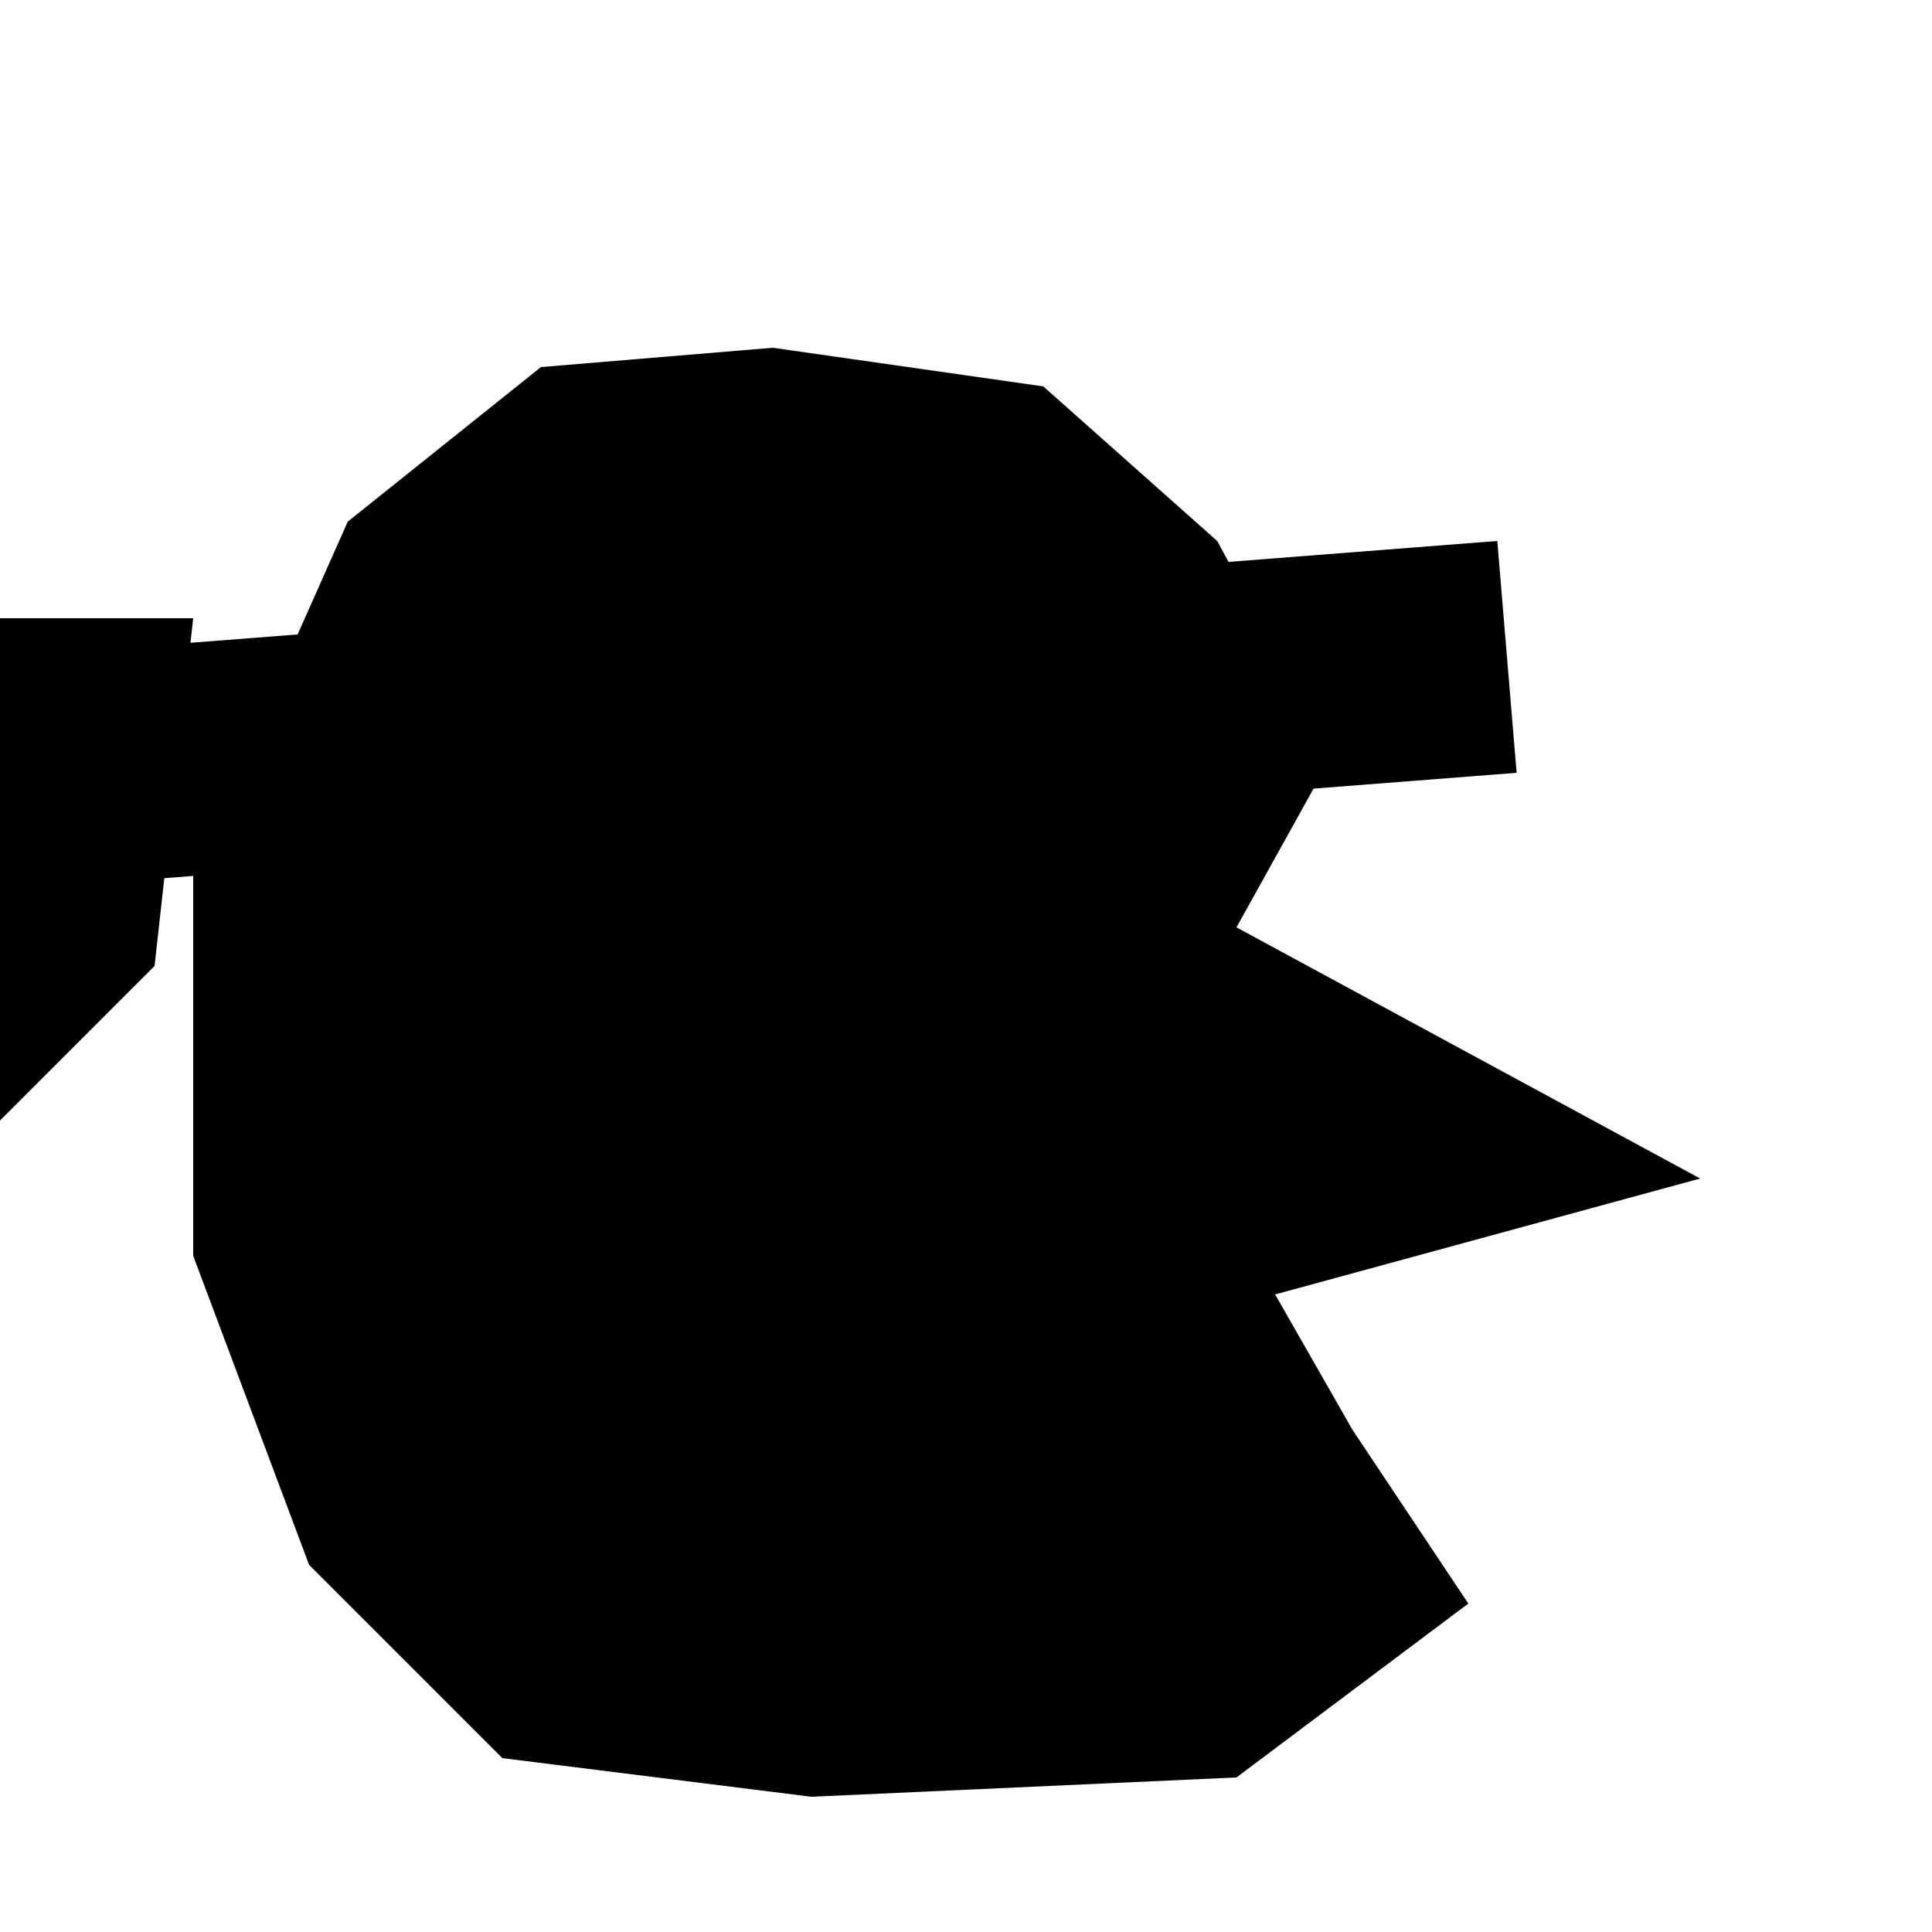
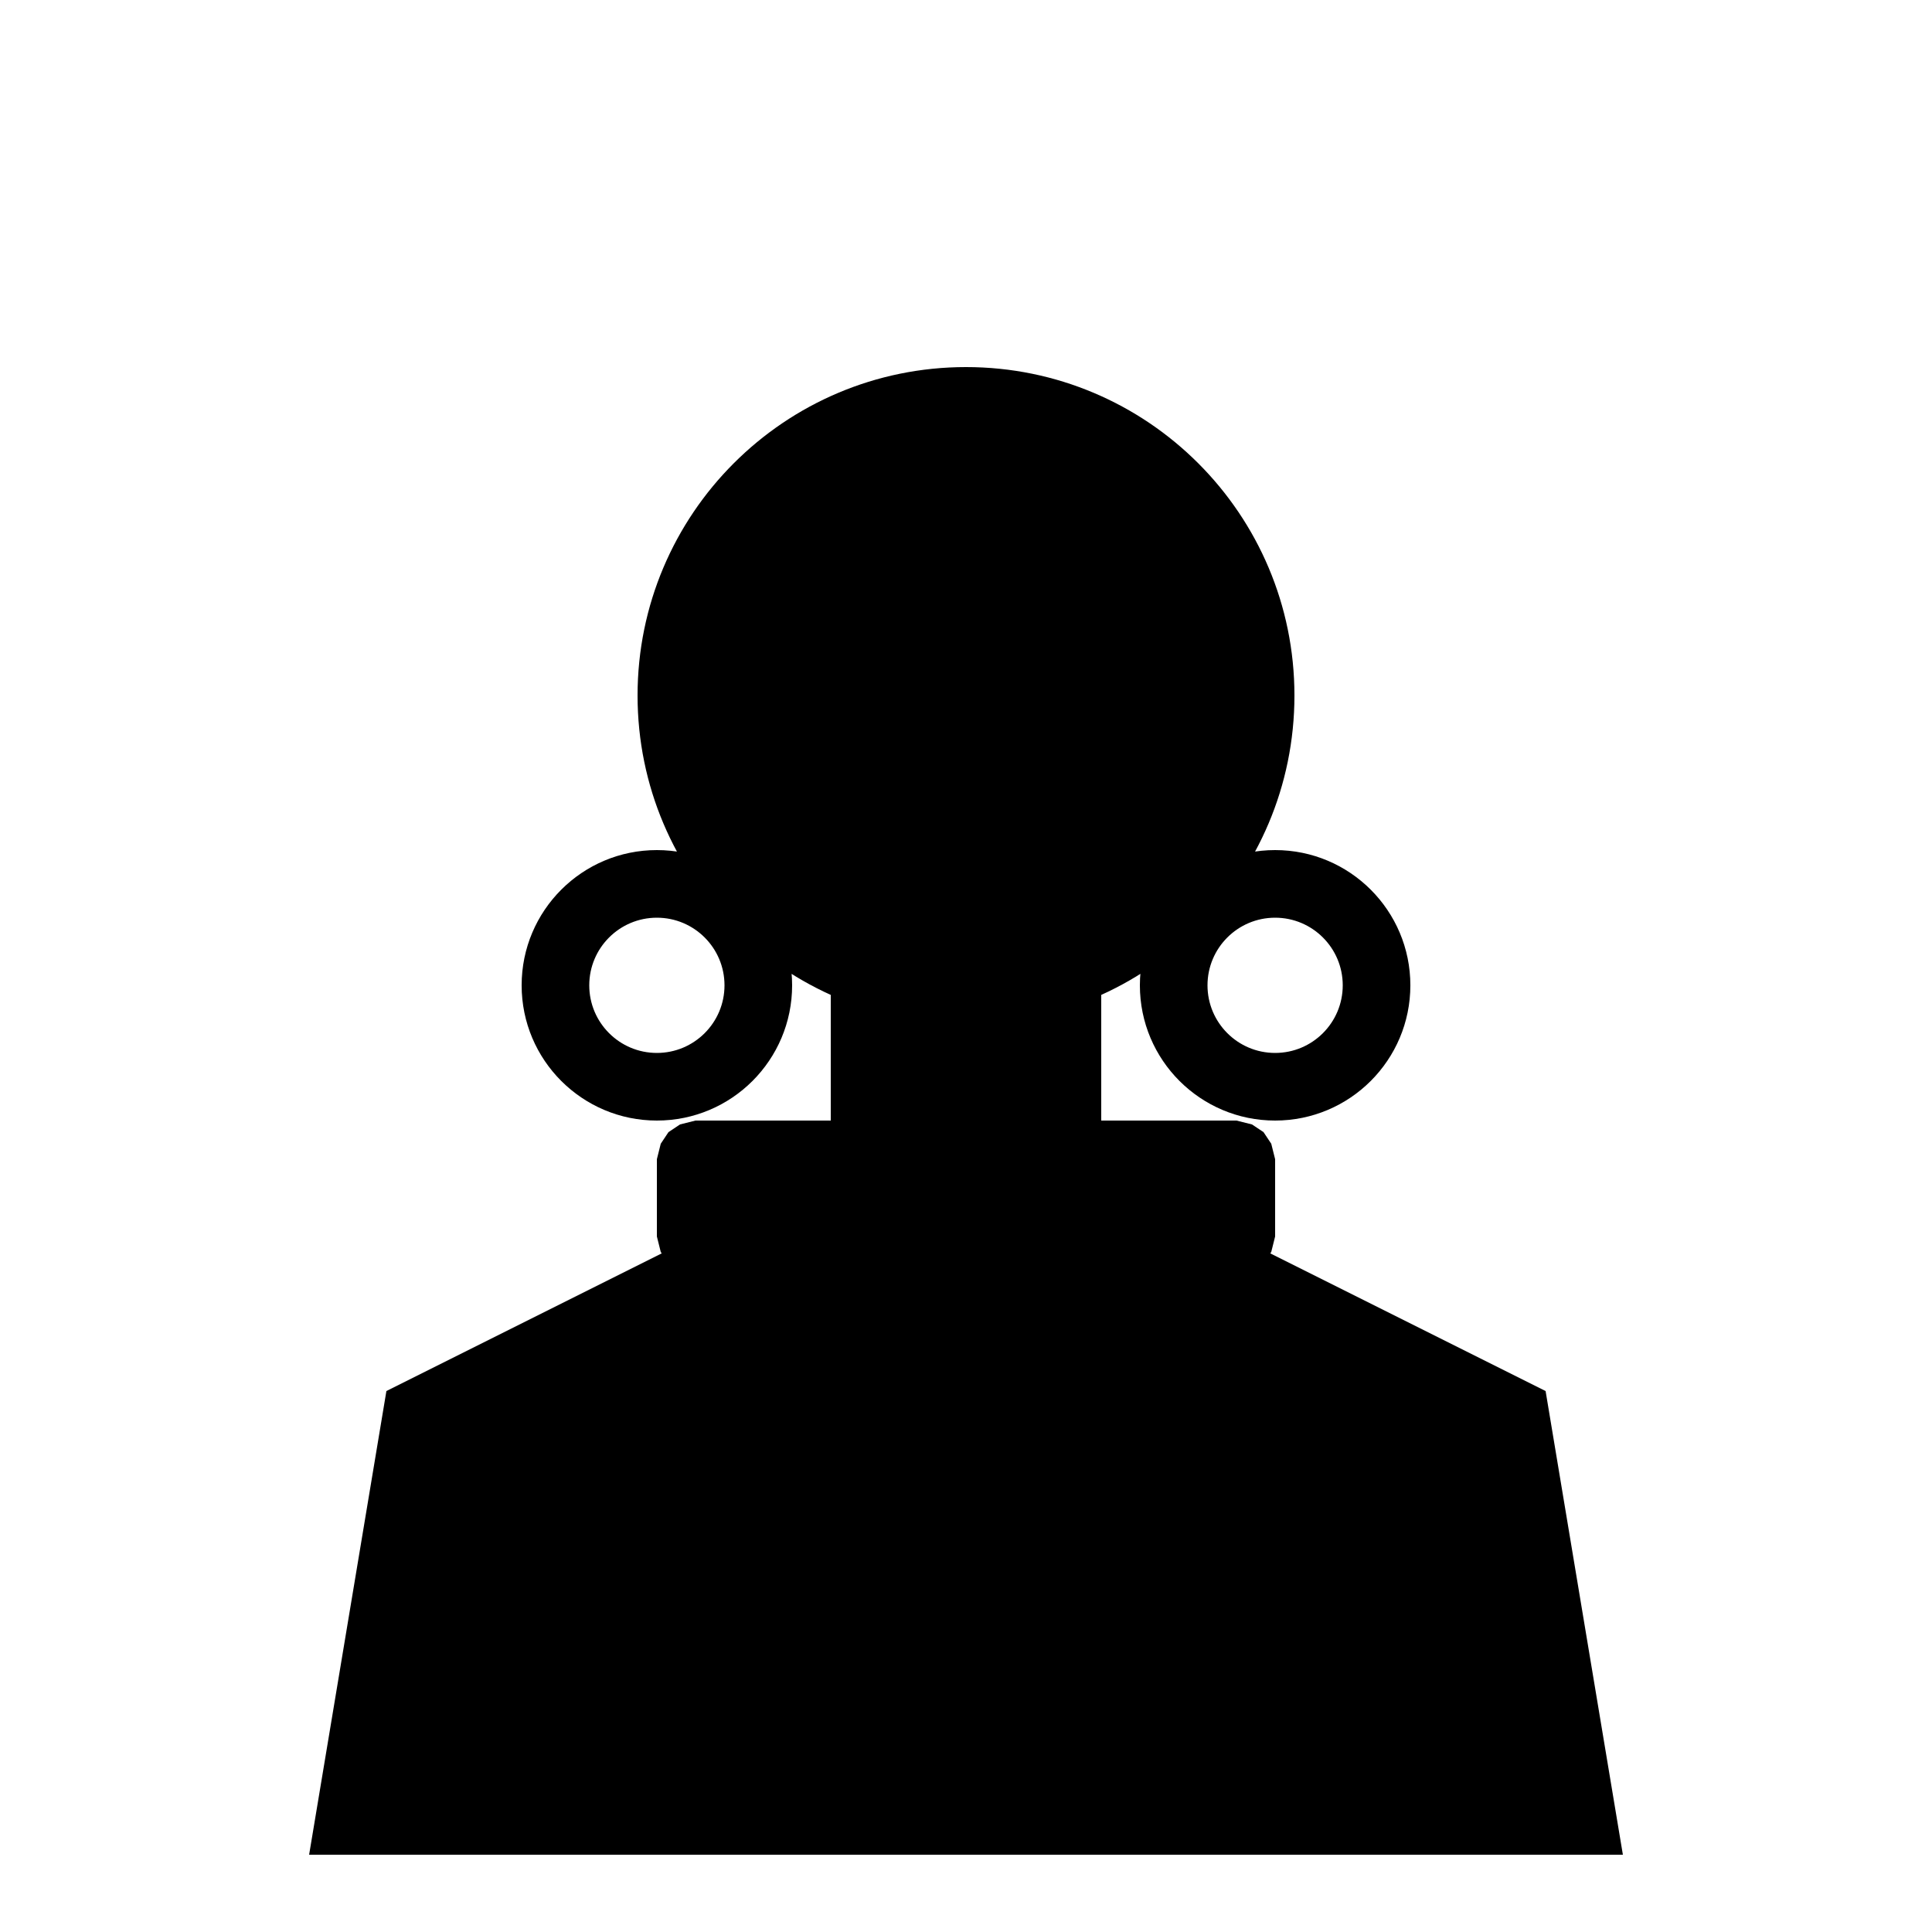
<svg xmlns="http://www.w3.org/2000/svg" viewBox="0 0 100 100" fill="currentColor">
-   <path d="M40 18L54 20L63 28L69 39L64 48L88 61L66 67L70 74L76 83L64 92L42 93L26 91L16 81L10 65L10 45L18 27L28 19ZM0.5 34L77.5 28L78.5 40L1.5 46ZM10 32L8 50L0 58L0 32Z" />
+   <path d="M16 96L20 72L36 64L64 64L80 72L84 96ZM34 60L34.2 59.2L34.6 58.6L35.2 58.2L36 58L64 58L64.8 58.2L65.4 58.6L65.8 59.2L66 60L66 64L65.8 64.8L65.4 65.4L64.8 65.8L64 66L36 66L35.2 65.8L34.6 65.4L34.2 64.8L34 64ZM57 46L57 60L43 60L43 46ZM33 36A17 17 0 1 1 67 36A17 17 0 1 1 33 36ZM27 51A7 7 0 1 1 41 51A7 7 0 1 1 27 51ZM30.5 51A3.5 3.5 0 1 0 37.5 51A3.5 3.5 0 1 0 30.5 51ZM59 51A7 7 0 1 1 73 51A7 7 0 1 1 59 51ZM62.5 51A3.5 3.5 0 1 0 69.5 51A3.5 3.5 0 1 0 62.5 51Z" />
</svg>
